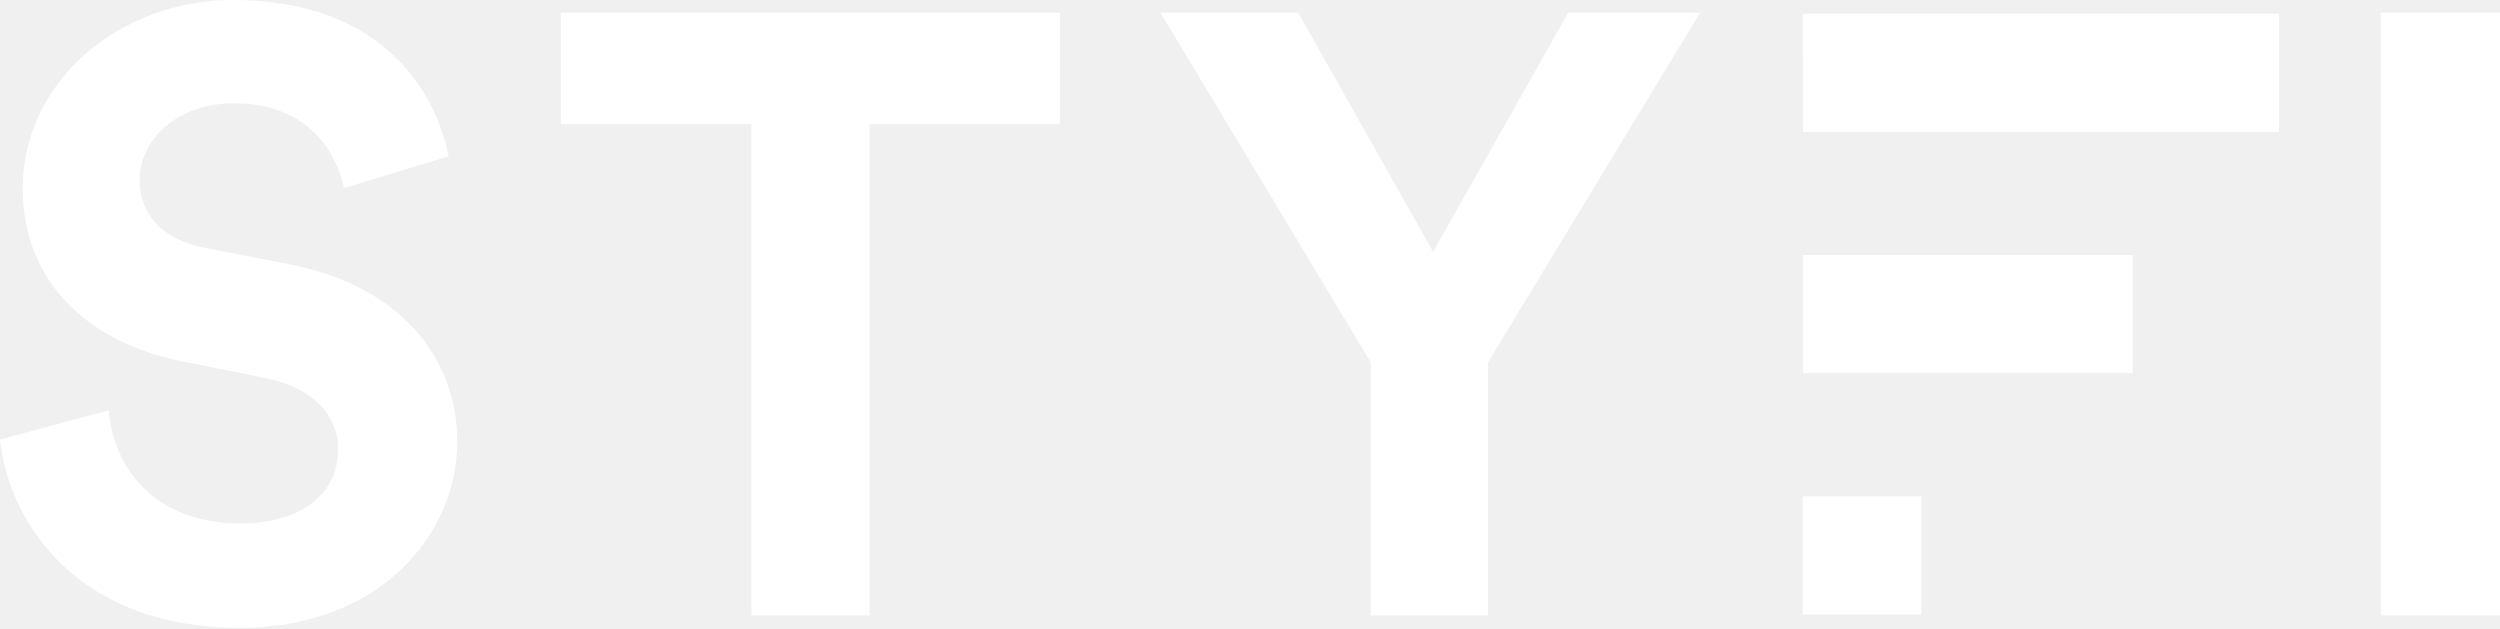
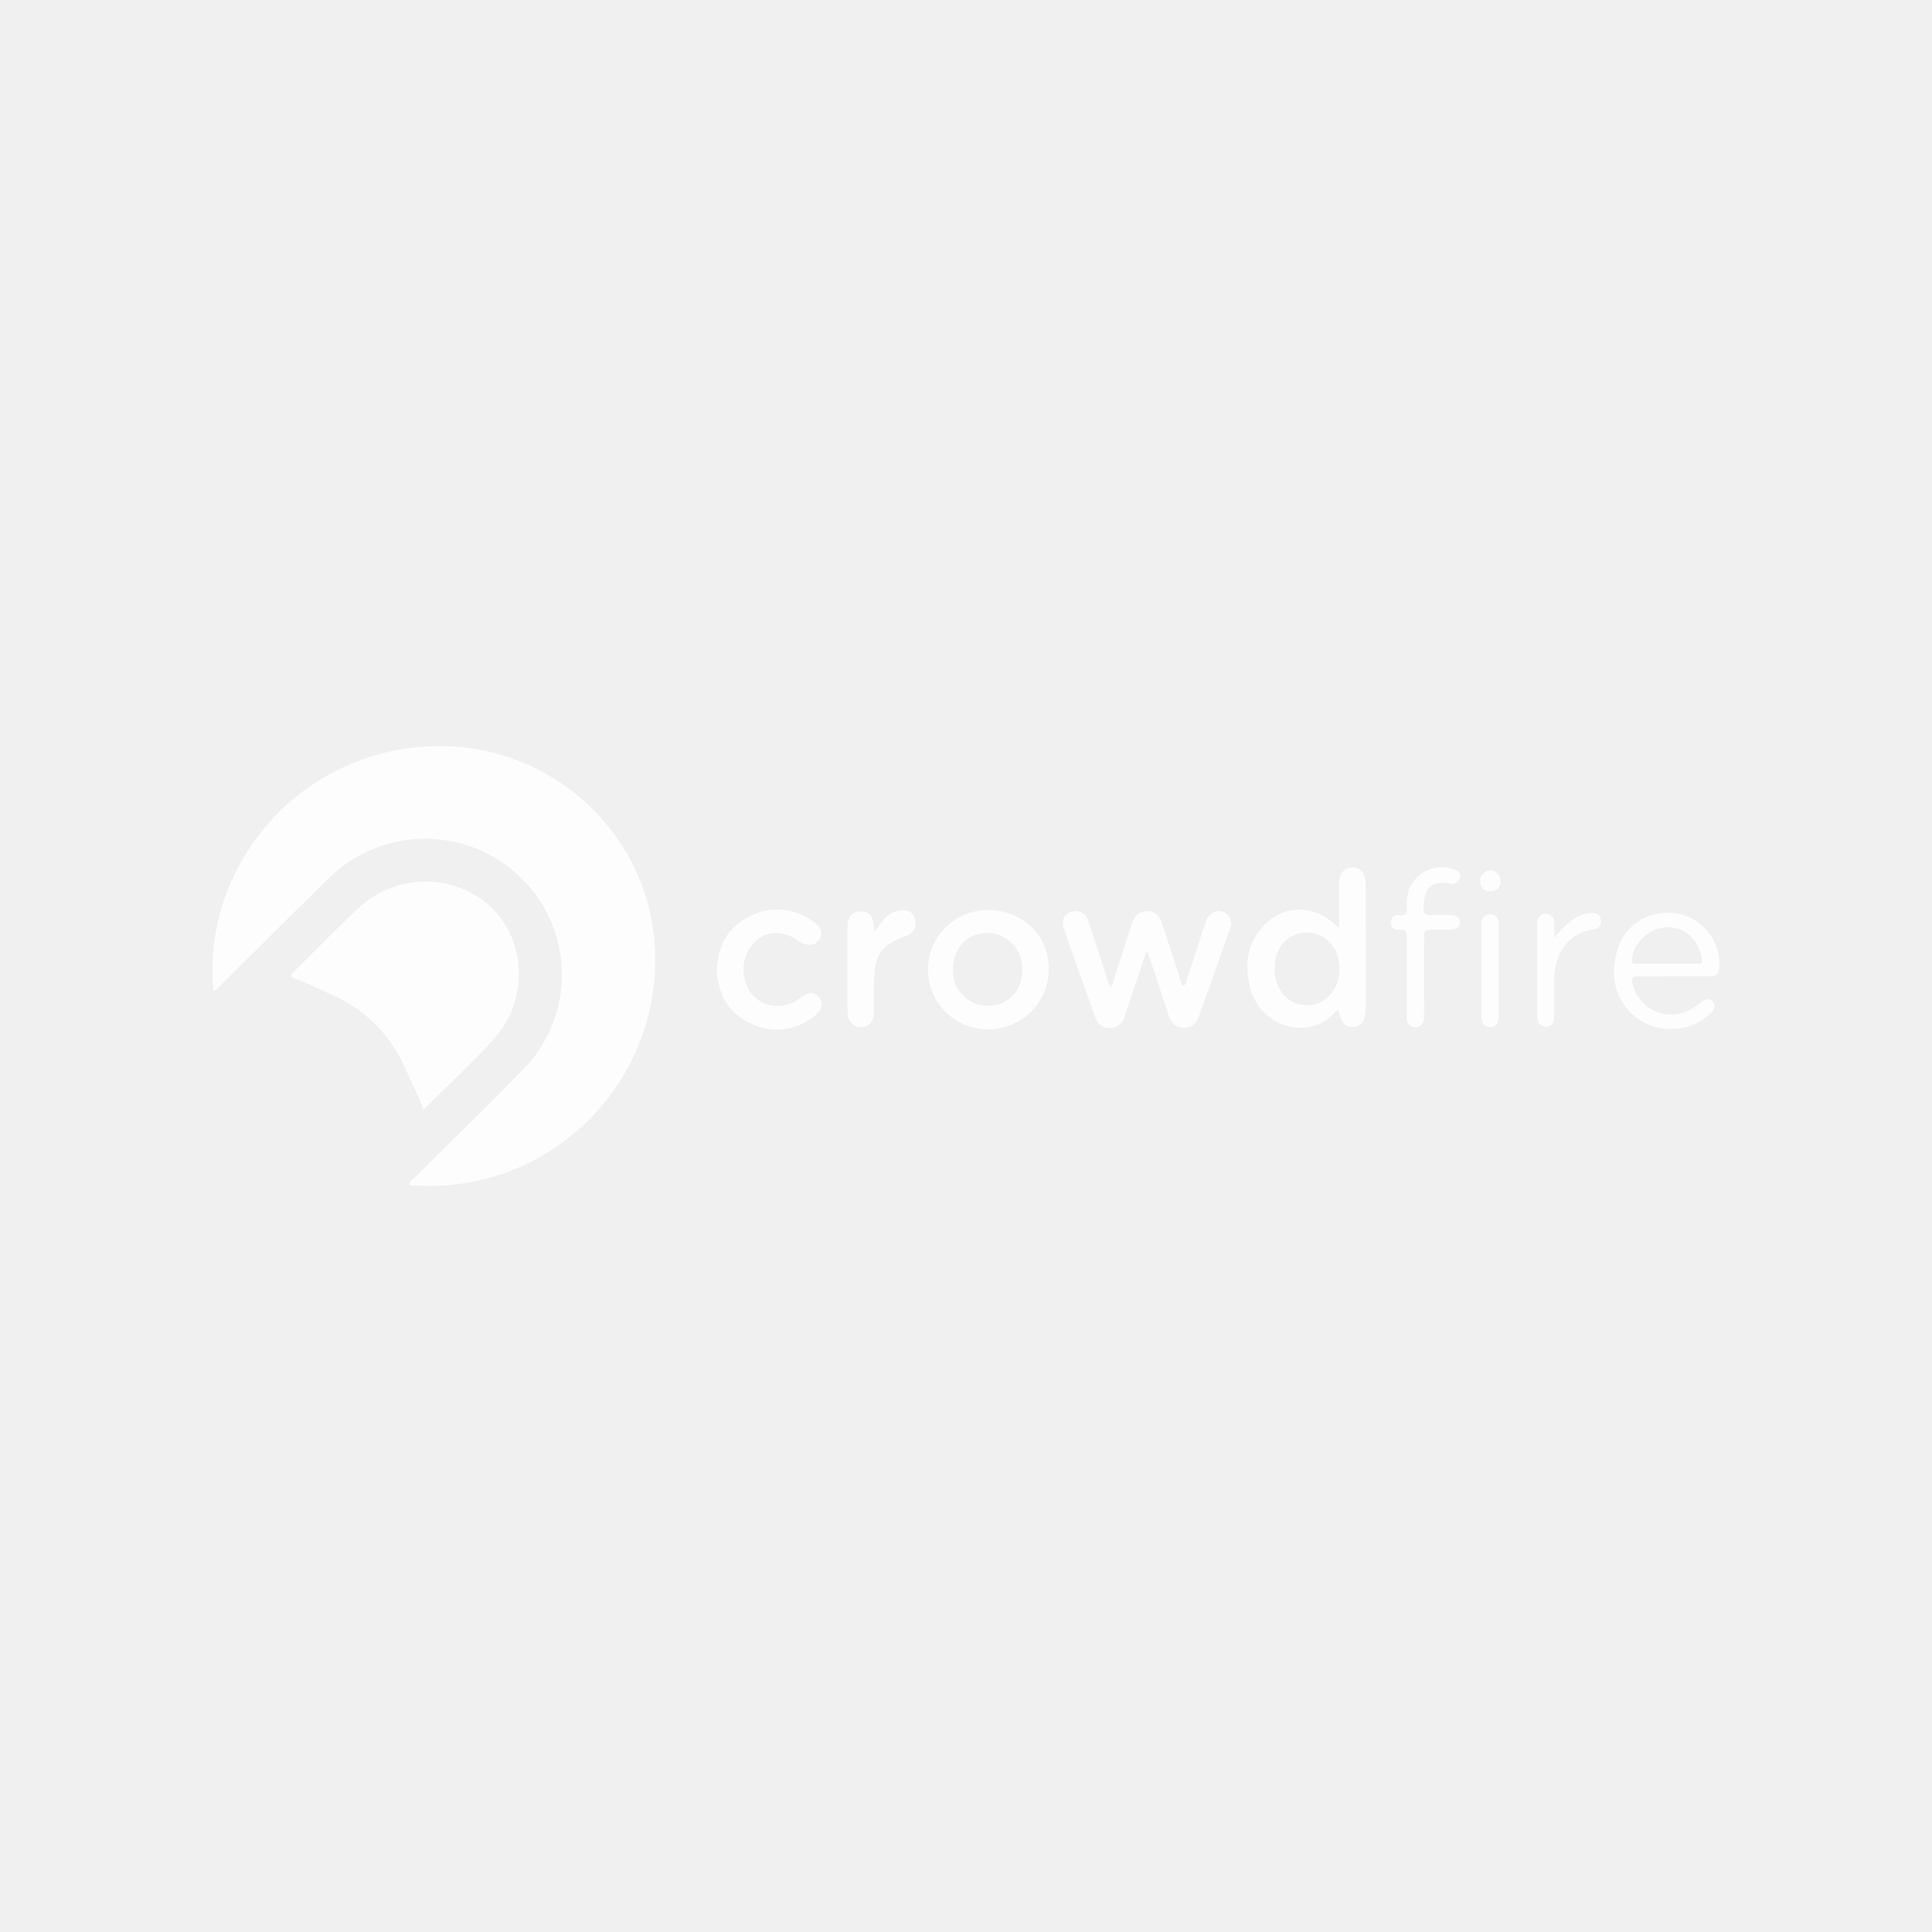
- <svg xmlns="http://www.w3.org/2000/svg" viewBox="0 0 265.45 66.7">
+ <svg xmlns="http://www.w3.org/2000/svg" viewBox="0 0 400 400">
  <defs>
-     <style>.cls-1{fill:#fff;}</style>
+     <style>.cls-1{fill:#fdfdfd;}.cls-2{fill:none;}</style>
  </defs>
  <g id="Layer_2" data-name="Layer 2">
    <g id="Layer_1-2" data-name="Layer 1">
-       <path class="cls-1" d="M47.64,16.6C46.19,9.36,40.25,0,24.71,0,12.65,0,2.41,8.69,2.41,20c0,9.65,6.62,16.26,16.8,18.34l8.93,1.79c5,1,7.77,3.9,7.77,7.57,0,4.54-3.67,7.87-10.38,7.87-9,0-13.42-5.7-14-12L0,46.67c1,9.12,8.49,20,25.43,20,14.92,0,23.12-9.94,23.12-19.79,0-9-6.22-16.6-17.85-18.82l-8.93-1.74c-4.73-.92-6.95-3.71-6.95-7.24,0-4.2,3.95-8.11,10-8.11,8.15,0,11,5.51,11.68,9ZM191.41,65.25H204V52.7H191.41ZM112.55,13.18V1.35h-53V13.18H79.78V65.35H92.33V13.18Zm33,25.29V65.35H158V38.47L180.51,1.35h-14L152.17,26.74,137.84,1.35H123.22ZM265.45,65.35v-64H252.8v64Zm-74-25.73h35V27.08h-35Zm0-25.62h50.53V1.45H191.41Z" />
+       <path class="cls-1" d="M84.76,245.2c.12-.73.76-1,1.2-1.49,7.44-7.42,15-14.75,22.33-22.27a28,28,0,0,0-.24-39.53,28.42,28.42,0,0,0-39.78-.27c-7.61,7.43-15.12,15-22.68,22.43-.37.36-.63.87-1.41,1a45.35,45.35,0,0,1,1.26-15.58A47,47,0,0,1,87.2,154.62c24.9-2.07,46.64,16.37,48.37,41A46.9,46.9,0,0,1,94.7,245.19a50.22,50.22,0,0,1-8.58.29C85.67,245.45,85.17,245.6,84.76,245.2Z" />
+       <path class="cls-1" d="M87.71,229.75c-1.33-3.3-2.76-6.25-4.13-9.22a28.7,28.7,0,0,0-14.73-14.48c-2.5-1.13-4.93-2.43-7.53-3.32-1-.35-1.44-.64-.43-1.62,4.49-4.37,8.81-8.92,13.4-13.18,8.48-7.85,21.9-7,28.94,1.58,5.7,7,5.61,17.86-.48,25C98.17,219.86,92.83,224.49,87.71,229.75Z" />
+       <path class="cls-1" d="M237.27,197.19q-2,6.09-4.07,12.17c-.16.46-.27.92-.45,1.37a3,3,0,0,1-2.83,2.11,2.92,2.92,0,0,1-3.08-2q-3.36-9.27-6.58-18.58c-.59-1.72.11-3.05,1.54-3.48a2.65,2.65,0,0,1,3.52,1.9c1.52,4.53,3,9.08,4.43,13.65.74-.29.67-1,.84-1.52,1.27-3.79,2.49-7.6,3.7-11.42.51-1.63,1.34-2.77,3.26-2.73s2.61,1.15,3.11,2.7c1.37,4.25,2.76,8.5,4.15,12.78.86-.18.78-.9.94-1.4,1.32-4,2.57-8,3.9-11.93.69-2.06,2.71-2.82,4.23-1.66a2.47,2.47,0,0,1,.83,3c-2.17,6.14-4.33,12.28-6.54,18.41a3.19,3.19,0,0,1-6.13-.11q-2.21-6.61-4.39-13.24Z" />
+       <path class="cls-1" d="M148.41,200.77c.22-4.82,2.16-8.71,6.56-10.93a12.48,12.48,0,0,1,13.12.72c1.91,1.24,2.38,2.66,1.5,4s-2.54,1.43-4.41.16c-3-2.07-6.1-2.07-8.61,0a8.24,8.24,0,0,0-1.95,9.36,6.85,6.85,0,0,0,7.4,4.13,8,8,0,0,0,3.87-1.75c1.5-1.1,2.75-1.08,3.65,0s.68,2.6-.73,3.73a12.07,12.07,0,0,1-13.43,1.67C150.75,209.71,148.63,205.81,148.41,200.77Z" />
+       <path class="cls-1" d="M180.93,193c.87-1.1,1.49-2,2.25-2.82a5,5,0,0,1,3.62-1.73,2.38,2.38,0,0,1,2.7,2.07,2.58,2.58,0,0,1-1.72,3.15c-5.44,2.06-6.69,3.8-6.84,9.64-.05,2.09,0,4.19,0,6.28,0,1.86-1.21,3.13-2.76,3.1s-2.71-1.29-2.71-3.17c0-5.79,0-11.59,0-17.39,0-2.26.95-3.43,2.72-3.45s2.68,1.09,2.77,3.4C180.94,192.27,180.93,192.49,180.93,193Z" />
+       <path class="cls-1" d="M294.79,187.59c-.37,1.43.27,2.06,2,1.86,1.06-.13,2.15,0,3.23,0s2.2.11,2.22,1.46-1.16,1.58-2.31,1.56-2.39.06-3.58,0-1.54.3-1.53,1.5c.07,5.2,0,10.4,0,15.59,0,.42,0,.84,0,1.26-.11,1.08-.67,1.88-1.79,1.86a1.73,1.73,0,0,1-1.76-1.87c0-.6,0-1.2,0-1.8,0-5,0-9.91,0-14.87,0-1.16-.18-1.81-1.53-1.67-1,.1-1.79-.36-1.77-1.52s.83-1.55,1.84-1.45c1.24.13,1.54-.41,1.46-1.54a9.55,9.55,0,0,1,.48-3.89,7.32,7.32,0,0,1,9.5-4,1.46,1.46,0,0,1,1,1.69,1.53,1.53,0,0,1-1.56,1.23,4.27,4.27,0,0,1-.7-.12C296.38,182.4,294.88,183.72,294.79,187.59Z" />
+       <path class="cls-1" d="M321.82,194.2a19.76,19.76,0,0,1,4.07-4,7.29,7.29,0,0,1,3.52-1.19c1-.06,1.81.21,2,1.31a1.59,1.59,0,0,1-1.4,2.1c-5.89.73-8.42,5.76-8.23,11.38.08,2.2,0,4.41,0,6.62,0,1.17-.42,2.09-1.64,2.14s-1.9-.83-1.9-2.09q0-9.58,0-19.16c0-1.24.58-2.17,1.89-2.11s1.67,1,1.65,2.15C321.81,192.32,321.82,193.26,321.82,194.2Z" />
+       <path class="cls-1" d="M306.71,201c0-3.1,0-6.2,0-9.3,0-1.28.32-2.4,1.76-2.41s1.82,1.06,1.82,2.36q0,9.3,0,18.6c0,1.27-.33,2.39-1.77,2.4s-1.83-1.05-1.81-2.35C306.73,207.16,306.71,204.06,306.71,201Z" />
+       <path class="cls-1" d="M310.66,182.5a1.91,1.91,0,0,1-2.18,2,1.88,1.88,0,0,1-2-2.05,2.09,2.09,0,1,1,4.17,0Z" />
+       <path class="cls-1" d="M282.74,183c0-2.17-1.07-3.43-2.8-3.39s-2.66,1.3-2.67,3.35c0,2.92,0,5.84,0,9.11-.47-.35-.66-.47-.82-.62-4.62-4.33-11.11-4.14-15.21.62-3.15,3.65-3.57,8-2.39,12.49,2.26,8.57,12.87,11,17.79,4.74a1.55,1.55,0,0,1,.44-.26c.47,2.56,1.49,3.72,3.13,3.59s2.55-1.38,2.55-4Q282.75,195.84,282.74,183Zm-12.23,25.1c-3.87,0-6.62-3.21-6.61-7.6s2.78-7.47,6.73-7.42,6.72,3.29,6.71,7.56S274.3,208.18,270.51,208.14Z" />
+       <path class="cls-1" d="M204.47,188.42a12.34,12.34,0,1,0,0,24.68,12.48,12.48,0,0,0,12.68-12.41C217.17,193.68,211.72,188.41,204.47,188.42Zm.05,19.83a7.25,7.25,0,0,1-7.23-7.53c0-4.36,3-7.6,7.15-7.58a7.36,7.36,0,0,1,7.23,7.58C211.7,205.08,208.7,208.24,204.52,208.25Z" />
+       <path class="cls-1" d="M339.41,202.11c2.39.12,4.79,0,7.18,0s4.9,0,7.35,0c1.29,0,2-.52,2.05-1.9a10.72,10.72,0,0,0-13.24-10.95,10.5,10.5,0,0,0-8,7.87c-1.26,4.6-.6,8.94,2.84,12.51a12,12,0,0,0,16.68.08c.72-.73,1.13-1.47.35-2.33s-1.58-.6-2.37.06a15.37,15.37,0,0,1-1.73,1.27A8.28,8.28,0,0,1,338.06,204C337.67,202.72,337.73,202,339.41,202.11Zm-1.52-3.66a7.67,7.67,0,0,1,7.43-6.49c3.64,0,6.44,2.71,7.06,6.58.13.85-.06,1-.85,1-2.08,0-4.17,0-6.25,0s-4.3,0-6.44,0C337.94,199.6,337.74,199.33,337.89,198.45Z" />
+       <rect class="cls-2" width="400" height="400" />
    </g>
  </g>
</svg>
